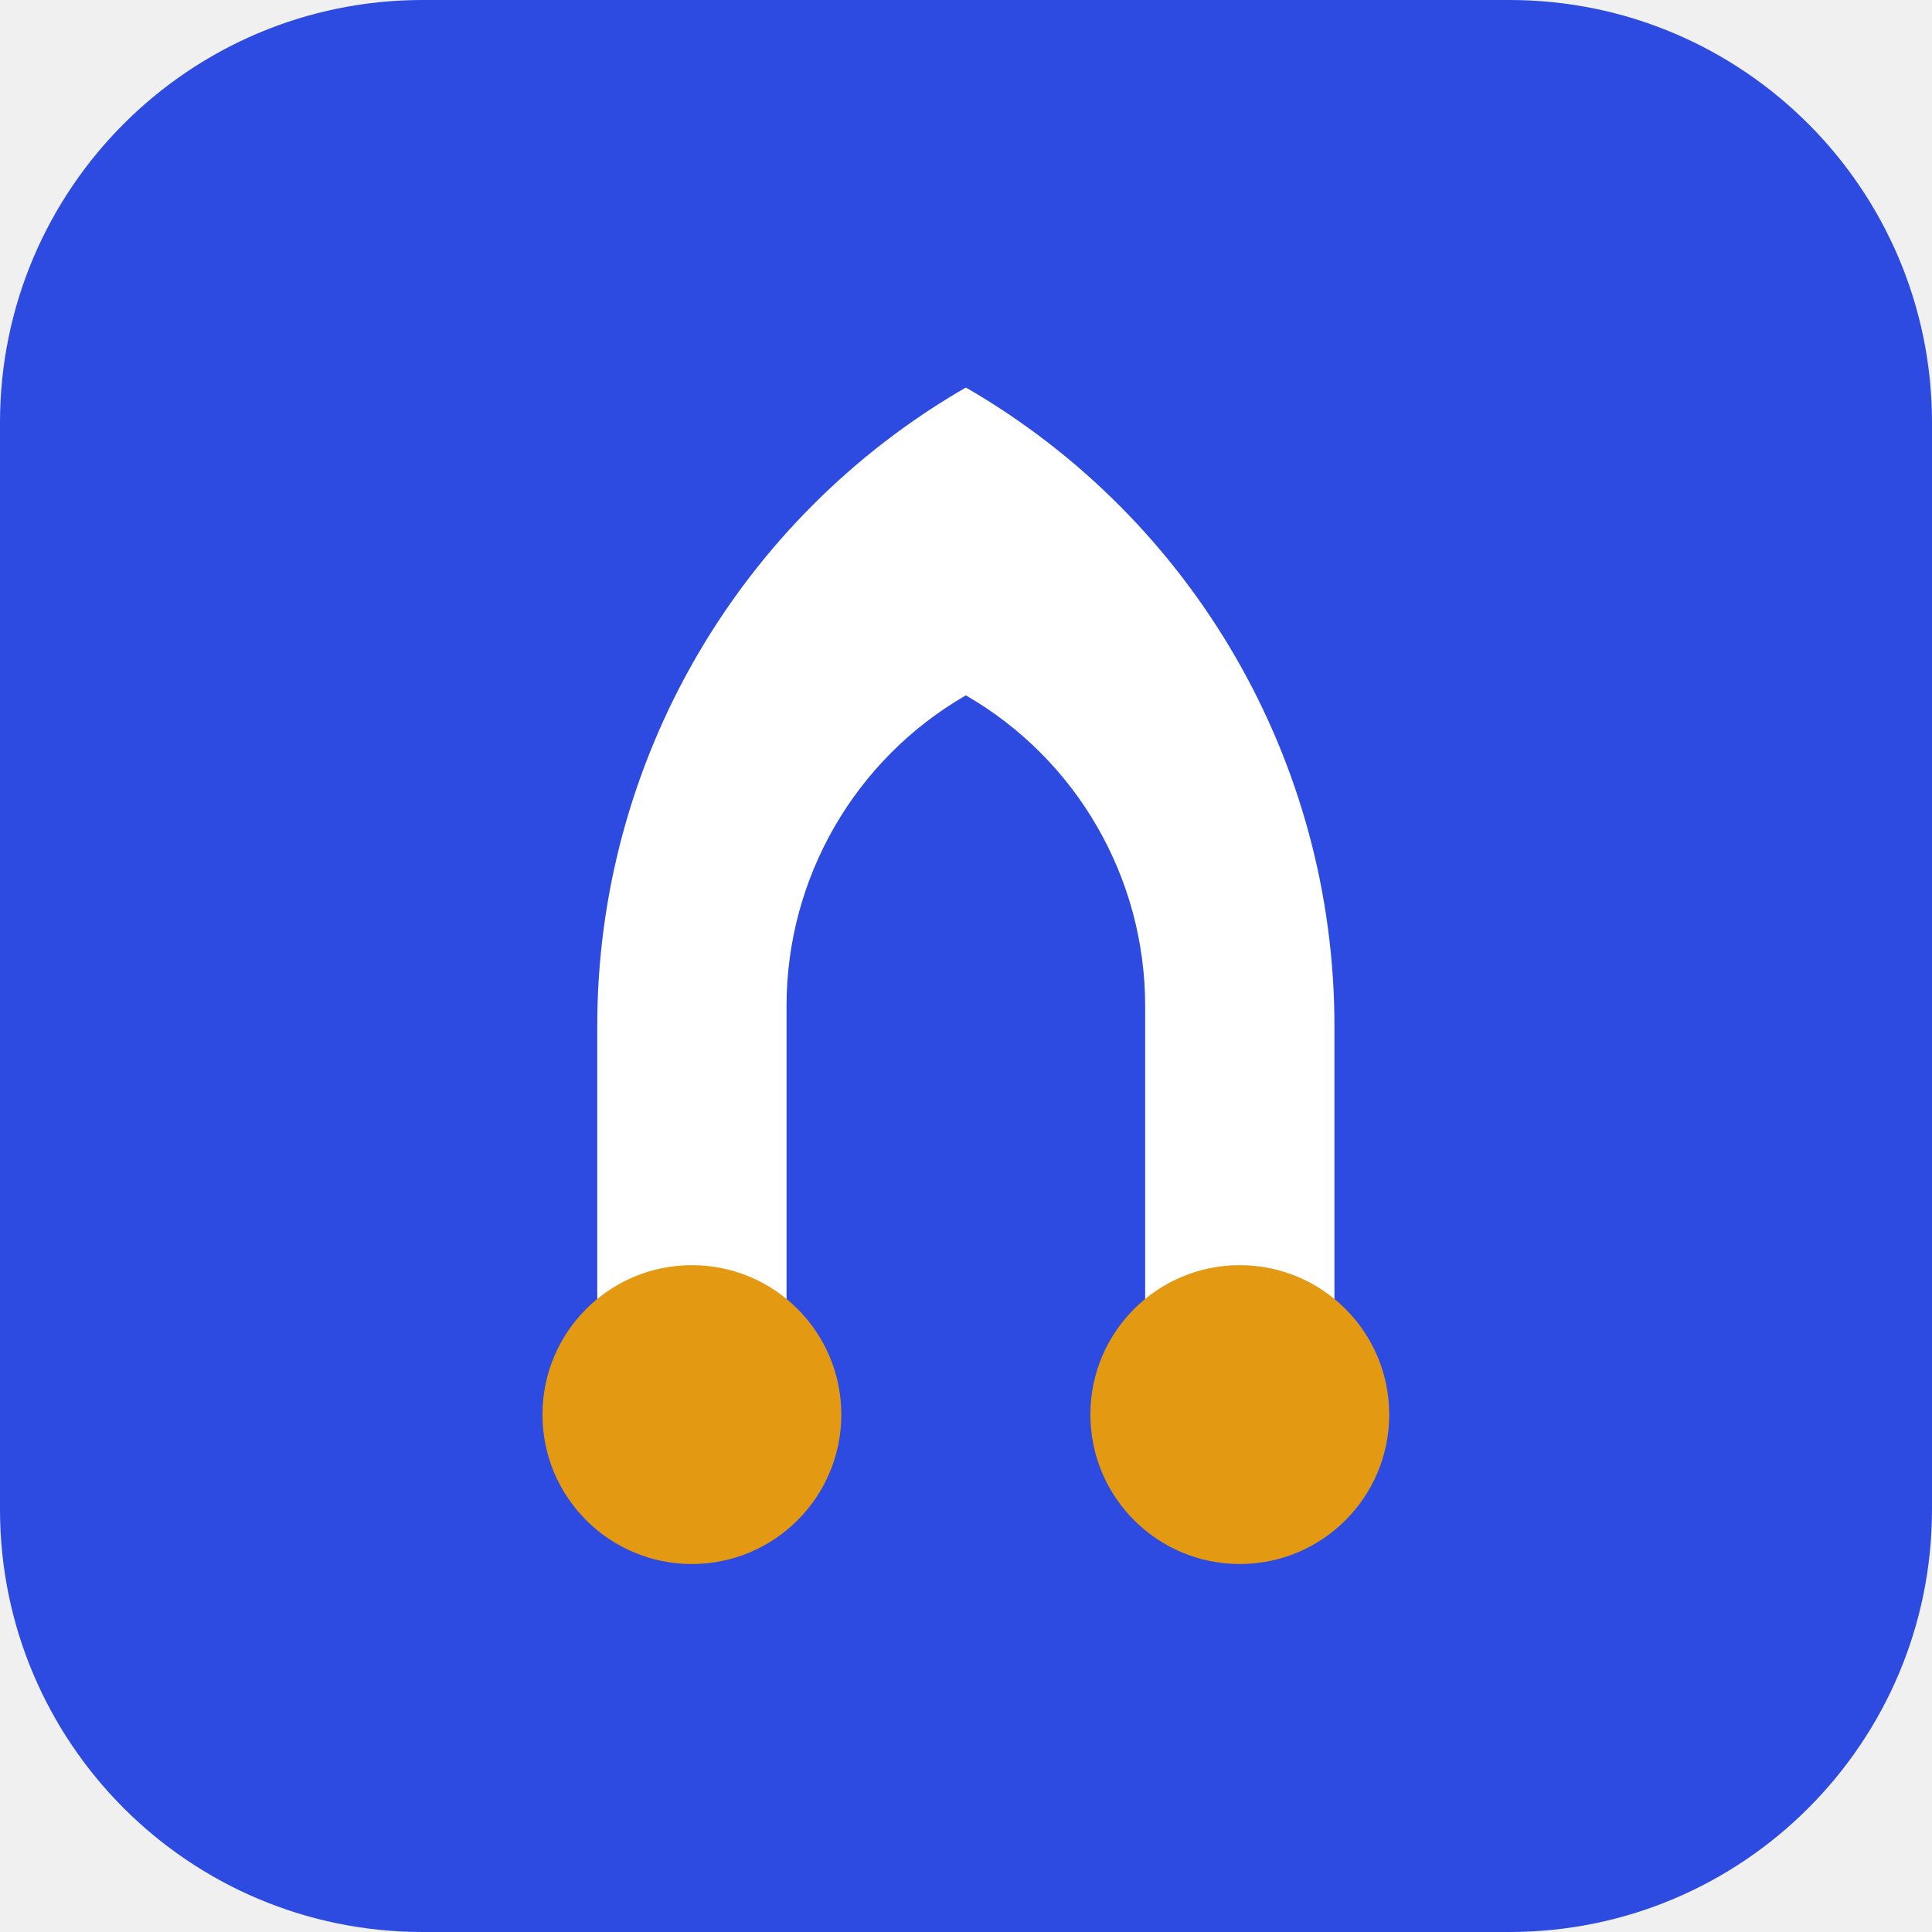
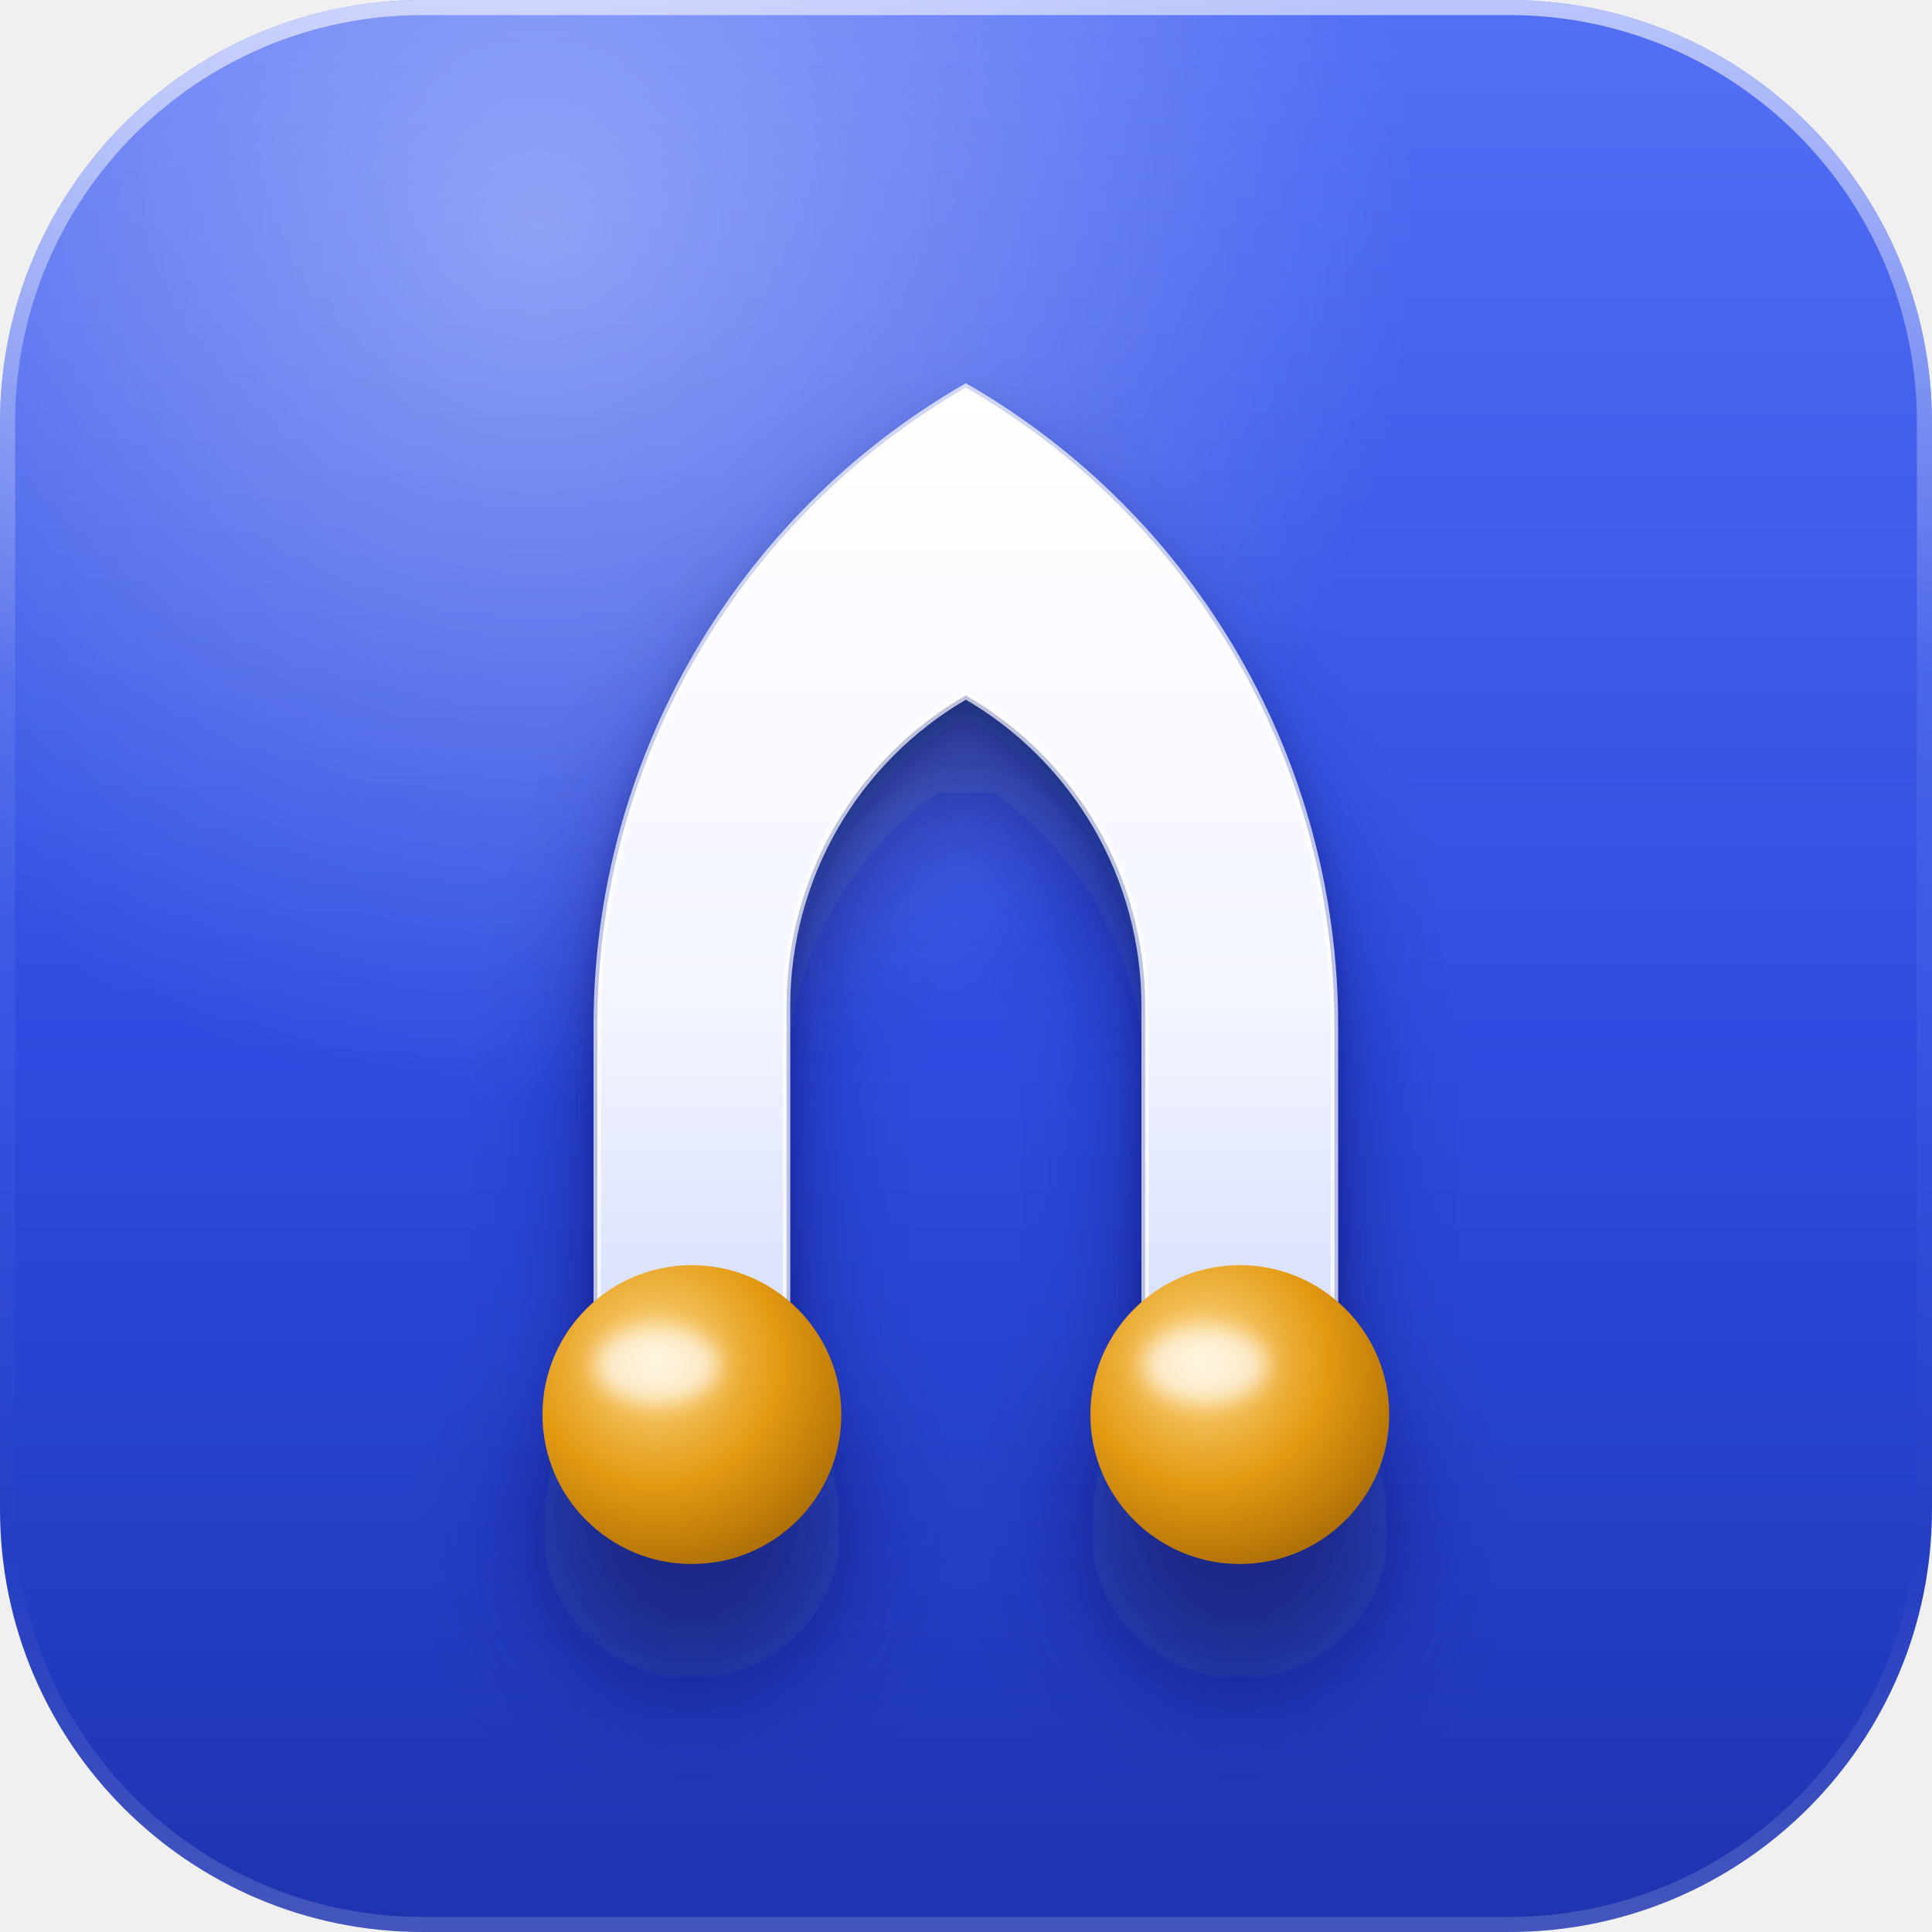
<svg xmlns="http://www.w3.org/2000/svg" viewBox="0 0 256 256" width="256" height="256">
-   <rect width="256" height="256" rx="56" fill="#2D4BE0" />
-   <g transform="translate(43.5 39.6) scale(0.66)">
-     <g id="symbol" transform="translate(0 14)">
-       <path id="arch" fill="#FFFFFF" d="M54 206V132A148 148 0 0 1 128 3.8A148 148 0 0 1 202 132V206H164V128A72 72 0 0 0 128 65.6A72 72 0 0 0 92 128V206Z" />
-       <circle fill="#E39A12" cx="73" cy="210" r="30" />
-       <circle fill="#E39A12" cx="183" cy="210" r="30" />
+   <defs>
+     <clipPath id="vc">
+       <rect width="256" height="256" rx="56" />
+     </clipPath>
+     <linearGradient id="vbg" x1="0" y1="0" x2="0" y2="1">
+       <stop offset="0" stop-color="#5470F5" />
+       <stop offset=".55" stop-color="#2D4BE0" />
+       <stop offset="1" stop-color="#1D33AE" />
+     </linearGradient>
+     <radialGradient id="vglow" cx=".28" cy=".12" r=".75">
+       <stop offset="0" stop-color="#fff" stop-opacity=".38" />
+       <stop offset=".6" stop-color="#fff" stop-opacity="0" />
+     </radialGradient>
+     <linearGradient id="vrim" x1="0" y1="0" x2="0" y2="1">
+       <stop offset="0" stop-color="#fff" stop-opacity=".6" />
+       <stop offset=".35" stop-color="#fff" stop-opacity=".08" />
+       <stop offset=".8" stop-color="#fff" stop-opacity="0" />
+       <stop offset="1" stop-color="#fff" stop-opacity=".18" />
+     </linearGradient>
+     <linearGradient id="varch" x1="0" y1="0" x2="0" y2="1">
+       <stop offset="0" stop-color="#FFFFFF" />
+       <stop offset=".6" stop-color="#F4F6FF" />
+       <stop offset="1" stop-color="#D3DBFF" />
+     </linearGradient>
+     <radialGradient id="vdot" cx=".38" cy=".32" r=".75">
+       <stop offset="0" stop-color="#FFD98A" />
+       <stop offset=".55" stop-color="#E39A12" />
+       <stop offset="1" stop-color="#A86A04" />
+     </radialGradient>
+     <filter id="vsh" x="-30%" y="-30%" width="160%" height="160%">
+       <feGaussianBlur stdDeviation="12" />
+     </filter>
+     <filter id="vsh2" x="-30%" y="-30%" width="160%" height="160%">
+       <feGaussianBlur stdDeviation="3" />
+     </filter>
+     <filter id="vsoft" x="-50%" y="-50%" width="200%" height="200%">
+       <feGaussianBlur stdDeviation="2.2" />
+     </filter>
+   </defs>
+   <g clip-path="url(#vc)">
+     <rect width="256" height="256" fill="url(#vbg)" />
+     <rect width="256" height="256" fill="url(#vglow)" />
+     <g transform="translate(43.5 39.6) scale(0.66) translate(0 14)">
+       <g fill="#0B1550" fill-opacity=".55" filter="url(#vsh)" transform="translate(0 16)">
+         <path d="M54 206V132A148 148 0 0 1 128 3.8A148 148 0 0 1 202 132V206H164V128A72 72 0 0 0 128 65.6A72 72 0 0 0 92 128V206Z" />
+         <circle cx="73" cy="217.0" r="30" />
+         <circle cx="183" cy="217.0" r="30" />
+       </g>
+       <g fill="#0B1550" fill-opacity=".35" filter="url(#vsh2)" transform="translate(0 4)">
+         <path d="M54 206V132A148 148 0 0 1 128 3.8A148 148 0 0 1 202 132V206H164V128A72 72 0 0 0 128 65.6A72 72 0 0 0 92 128V206Z" />
+       </g>
+       <path d="M54 206V132A148 148 0 0 1 128 3.8A148 148 0 0 1 202 132V206H164V128A72 72 0 0 0 128 65.6A72 72 0 0 0 92 128V206Z" fill="url(#varch)" />
+       <path d="M54 206V132A148 148 0 0 1 128 3.8A148 148 0 0 1 202 132V206H164V128A72 72 0 0 0 128 65.6A72 72 0 0 0 92 128V206Z" fill="none" stroke="#fff" stroke-opacity=".7" stroke-width="1.5" />
+       <circle cx="73" cy="210" r="30" fill="url(#vdot)" />
+       <ellipse cx="66.0" cy="200.0" rx="12.6" ry="7.8" fill="#fff" fill-opacity=".7" filter="url(#vsoft)" />
+       <circle cx="183" cy="210" r="30" fill="url(#vdot)" />
+       <ellipse cx="176.0" cy="200.0" rx="12.6" ry="7.8" fill="#fff" fill-opacity=".7" filter="url(#vsoft)" />
    </g>
+     <rect x="1" y="1" width="254" height="254" rx="55" fill="none" stroke="url(#vrim)" stroke-width="2" />
  </g>
</svg>
